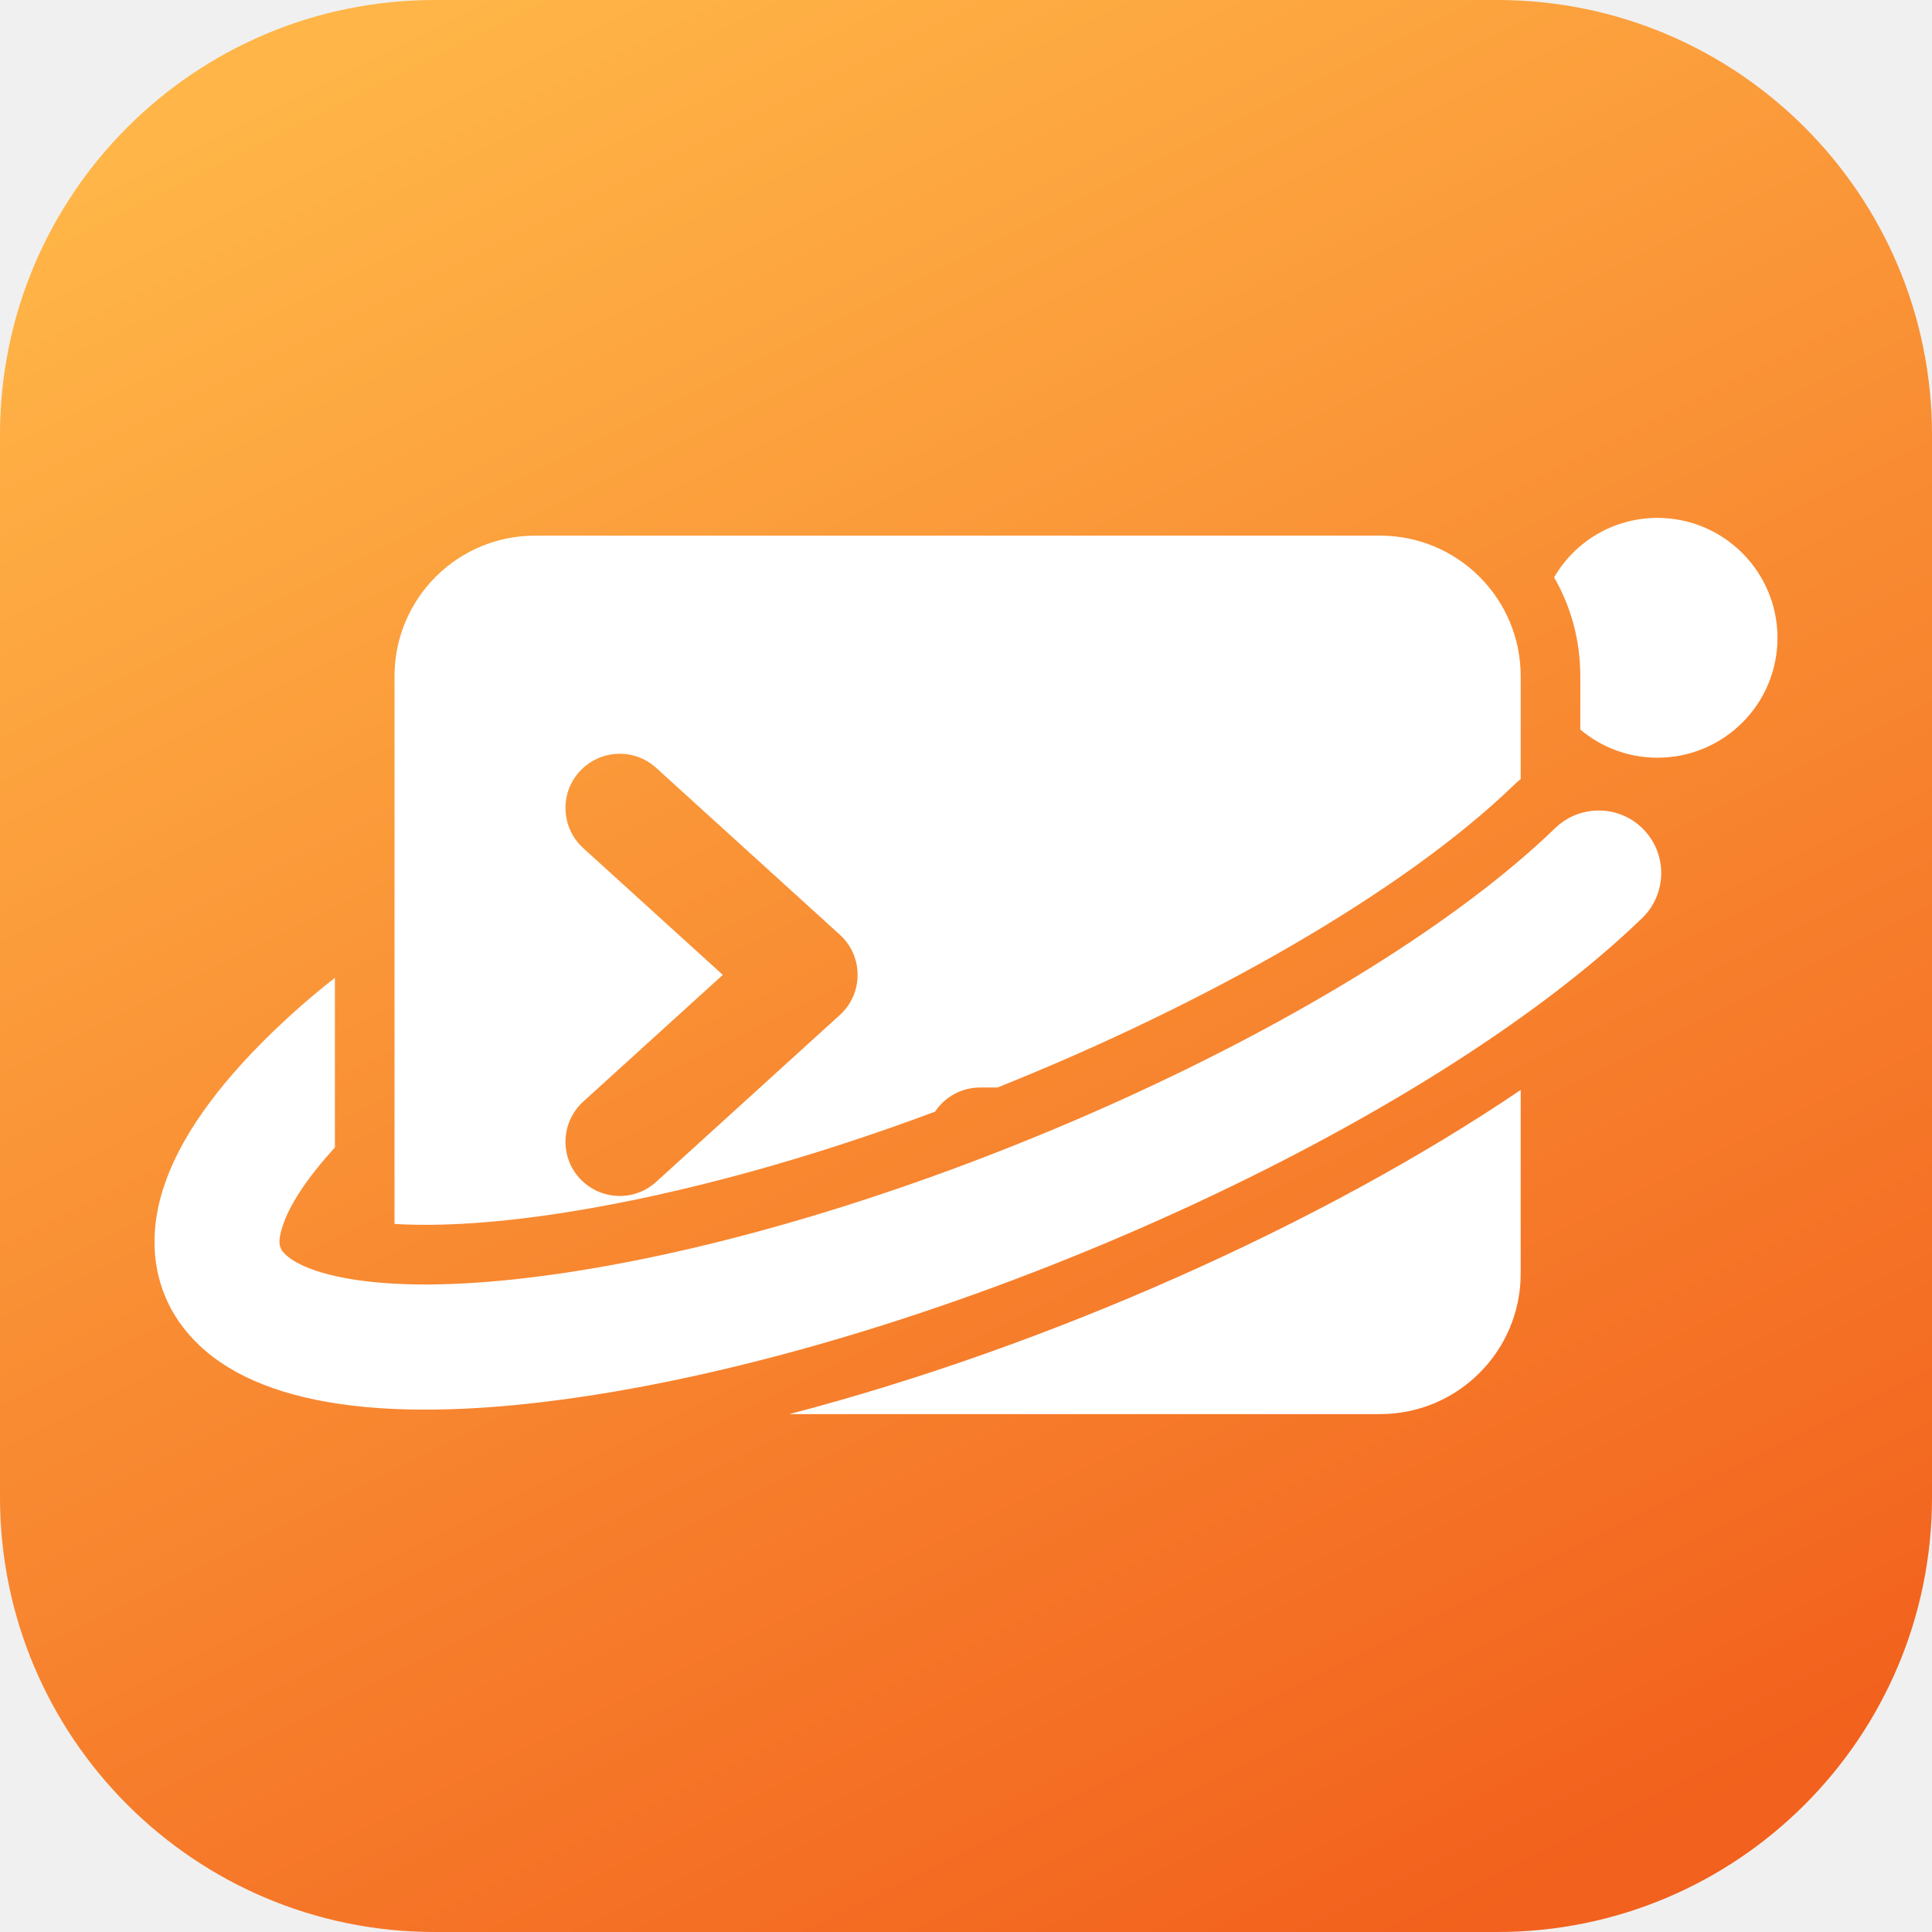
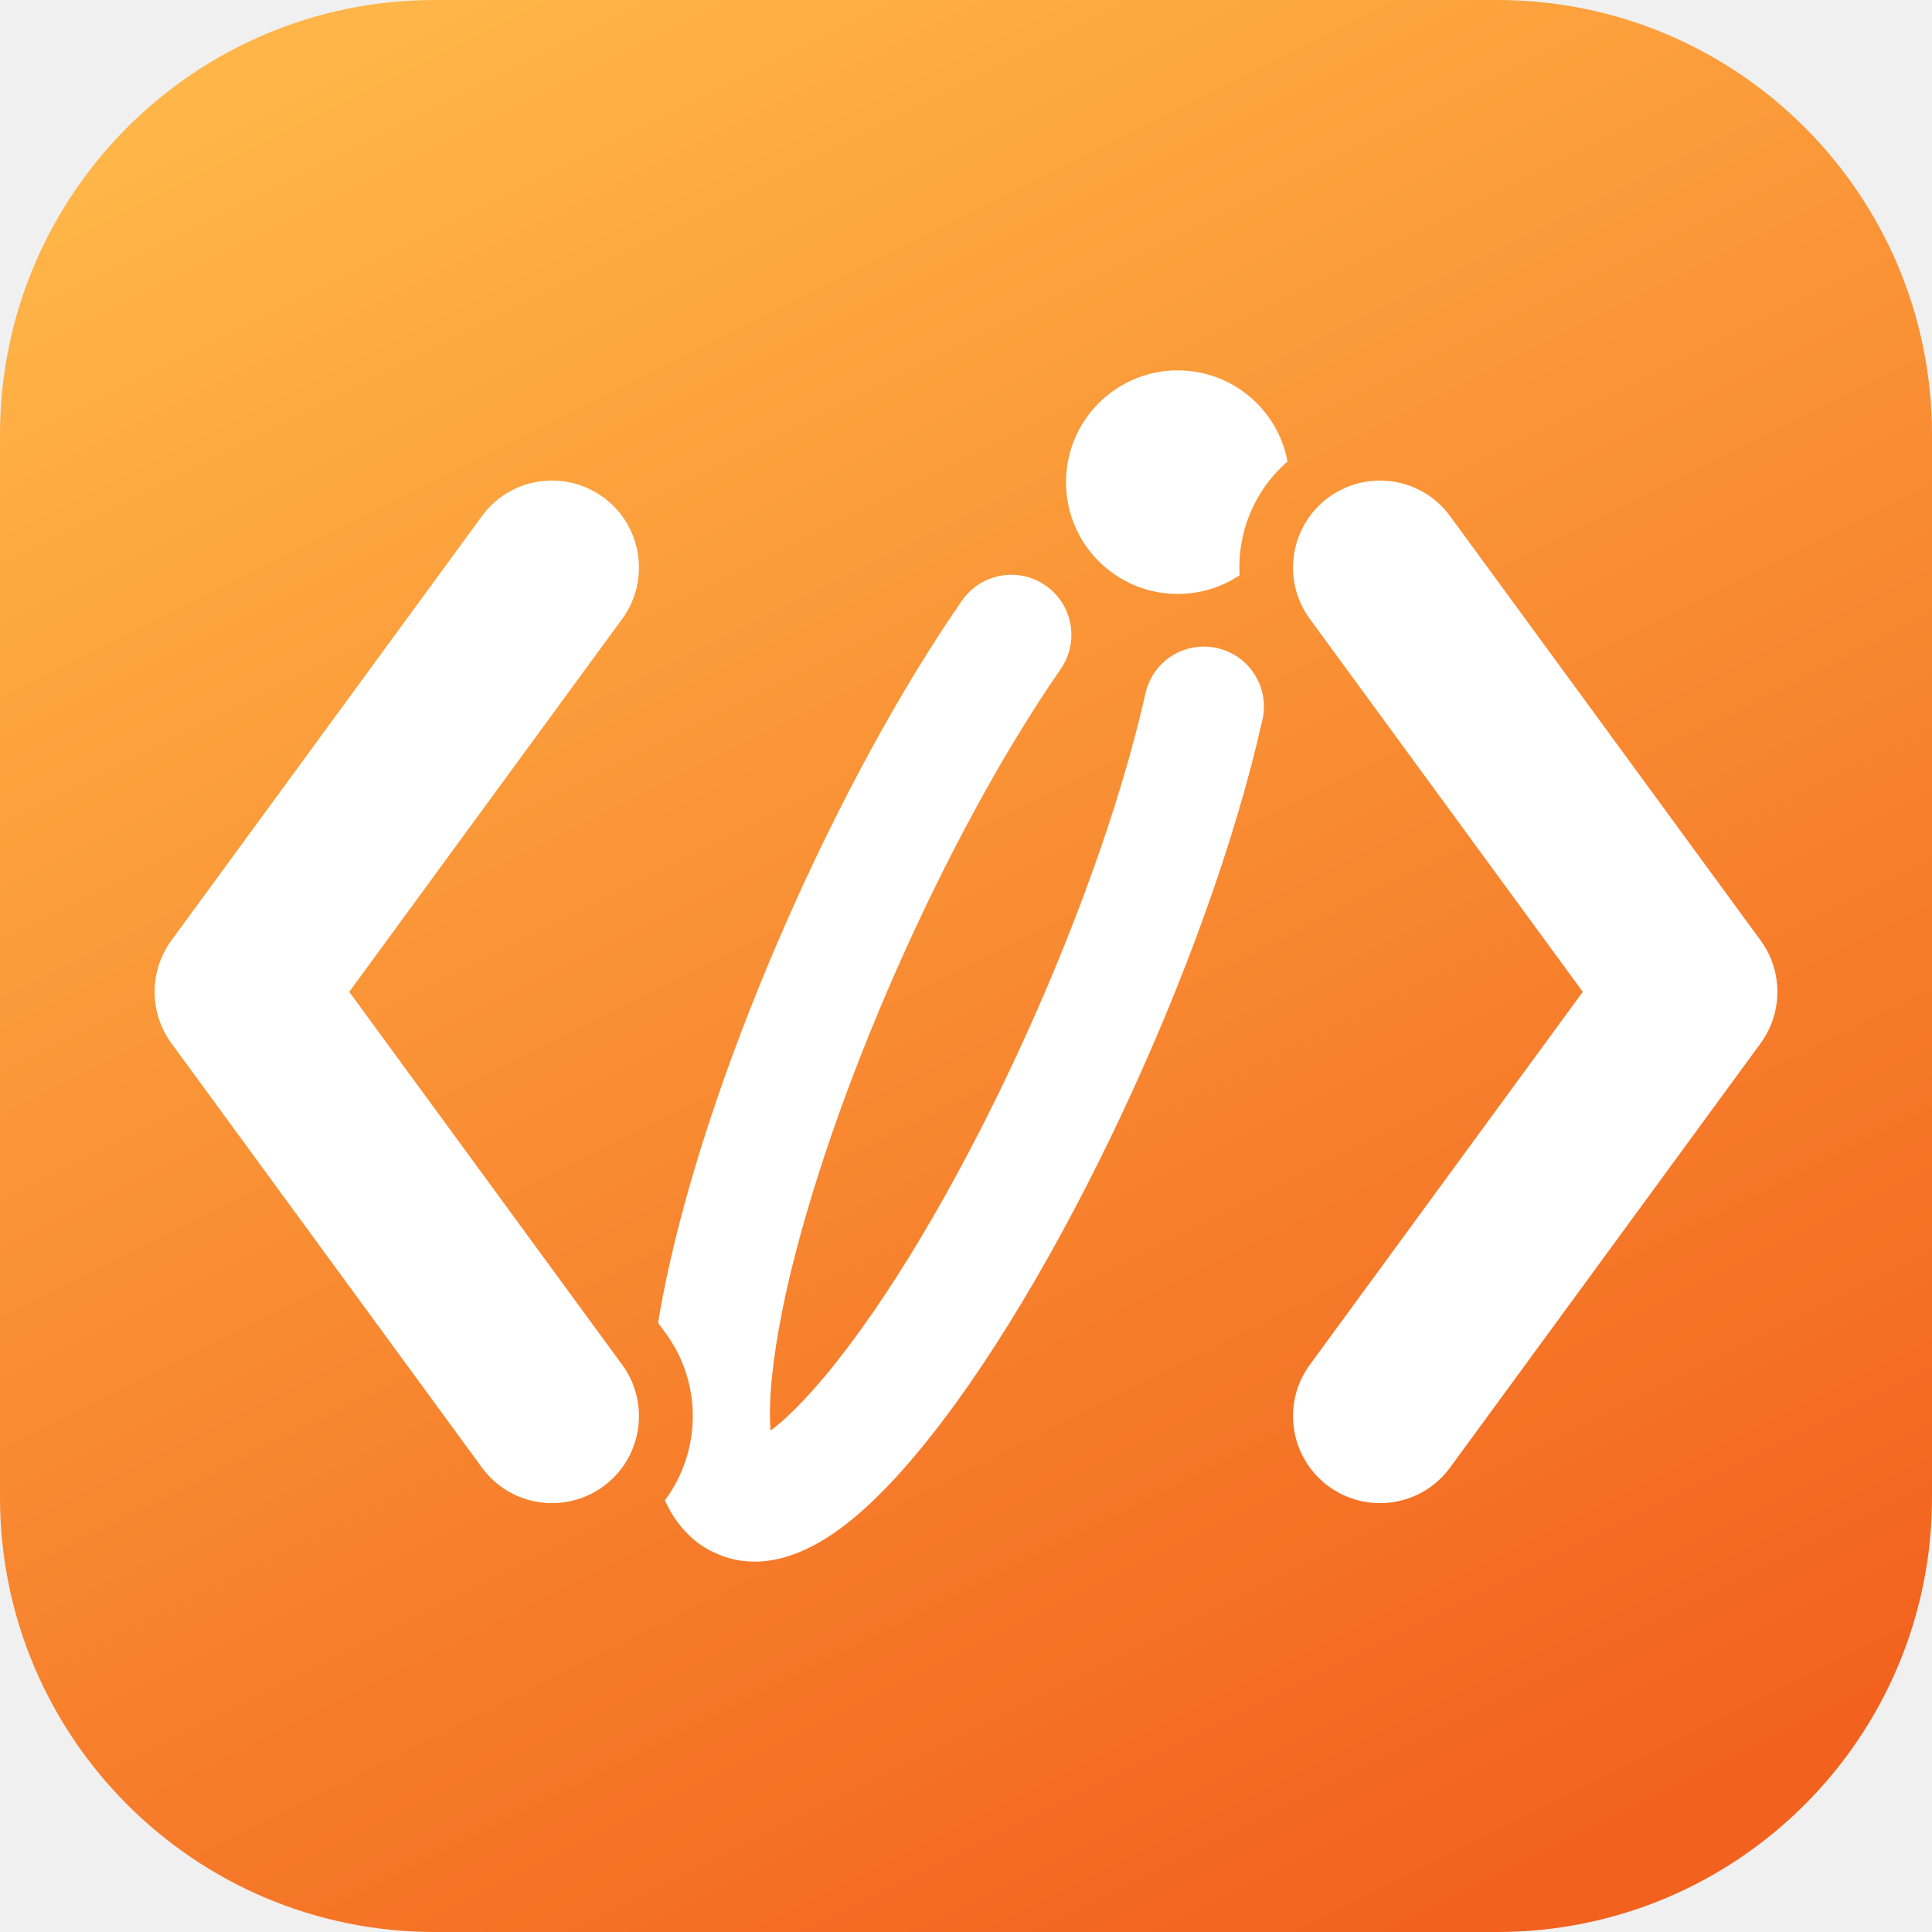
<svg xmlns="http://www.w3.org/2000/svg" viewBox="0 0 1024 1024" width="64" height="64" role="img" aria-label="Orbit IDE">
  <defs>
    <linearGradient id="orbit-ide-tile" x1="0.25" y1="0" x2="0.75" y2="1">
      <stop offset="0" stop-color="#ffb547" />
      <stop offset="1" stop-color="#f2611d" />
    </linearGradient>
  </defs>
  <rect width="1024" height="1024" rx="230.4" fill="url(#orbit-ide-tile)" />
-   <path fill="#fff" d="M806 675C806 716.1 772.7 749.5 731.5 749.5L418.4 749.5C554.7 713.9 700.4 649.2 806 577.7ZM871.2 439.7C883.9 452.9 883.5 473.9 870.4 486.6C756.7 596.4 510.4 708.3 316.4 739.1C215.7 755.1 142.2 747.6 105.7 713.1C97.4 705.2 91.2 696.3 87.3 686.5C80.4 669.6 80.1 650.2 86.4 630.3C94.8 603.8 114.5 576 144.7 546.8C154.6 537.3 165.4 527.7 177.5 518.3L177.5 608.2C162.5 624.6 153.2 639 149.7 650.2C147.9 655.8 147.7 659.1 148.8 661.6C149.3 662.8 150.2 663.9 151.3 664.9C158.1 671.4 173.9 677.1 197.8 679.5C226 682.4 262.6 680.5 306 673.6C487.3 644.9 721.1 538.6 824.3 438.9C837.5 426.2 858.5 426.5 871.2 439.7ZM806 358.4L806 412.9C804.7 413.9 803.5 415 802.3 416.2C744 472.5 640.1 531.8 528.7 576.4L519.5 576.4C509.5 576.4 500.7 581.5 495.6 589.2C429.5 613.9 362 632.7 301.1 642.4C264.8 648.2 233.5 650.2 209.1 648.7L209.1 358.4C209.1 317.3 242.4 283.9 283.6 283.9L731.5 283.9C772.7 283.9 806 317.3 806 358.4ZM307.2 408.9C296.5 420.6 297.4 438.8 309.1 449.5L383.1 516.7L309.1 583.9C297.4 594.6 296.5 612.8 307.2 624.5C317.9 636.2 336.1 637.1 347.8 626.4L445.1 538C457.7 526.6 457.7 506.8 445.1 495.4L347.8 407C336.1 396.3 317.9 397.2 307.2 408.9ZM942.1 338.1C942.1 373.2 913.6 401.6 878.5 401.6C862.9 401.6 848.7 396 837.6 386.7L837.6 358.4C837.6 339.3 832.6 321.4 823.7 306C834.7 287.1 855.1 274.5 878.5 274.5C913.6 274.5 942.1 303 942.1 338.1Z" />
+   <path fill="#fff" d="M554.1 310.3C568.6 320.3 572.2 340.1 562.2 354.6C501 442.9 439.9 581.4 416.9 683.8C410.7 711.9 407.8 734.8 408.1 751.5C408.1 754 408.3 756.2 408.4 758.3L408.4 758.3C416.3 752.4 426.2 742.6 437.4 729.2C503.7 649.7 580.4 486.4 607.1 367.6C610.9 350.4 627.9 339.6 645.1 343.5C662.2 347.3 673 364.3 669.1 381.5C640.4 509.9 559.3 682.4 486.3 769.9C466.8 793.3 448.8 809.7 431.8 818.8C421.2 824.5 410.6 827.7 399.9 827.7C392.7 827.7 385.8 826.2 379.5 823.3C374.3 821.1 369.6 817.9 365.4 813.9C359.9 808.6 355.6 802.4 352.4 795.2C371.5 769.6 372.6 733.6 352.8 706.6L348.8 701.1C350.4 691.3 352.4 680.9 354.9 669.9C379.6 559.5 444 413.4 509.9 318.3C519.9 303.9 539.7 300.3 554.1 310.3ZM319.8 263.6C340.3 278.6 344.8 307.5 329.8 328L185.1 525.7L329.8 723.4C344.8 743.9 340.3 772.8 319.8 787.8C299.2 802.8 270.4 798.4 255.4 777.8L90.8 552.9C79 536.7 79 514.7 90.8 498.5L255.4 273.6C270.4 253 299.2 248.6 319.8 263.6ZM768.6 273.6L933.2 498.5C945 514.7 945 536.7 933.2 552.9L768.6 777.8C753.6 798.4 724.8 802.8 704.2 787.8C683.7 772.8 679.2 743.9 694.2 723.4L838.9 525.7L694.2 328C679.2 307.5 683.7 278.6 704.2 263.6C724.8 248.6 753.6 253 768.6 273.6ZM682.4 244.6C664.6 260.1 655.7 282.6 657 304.9C647.6 311.2 636.3 314.8 624.2 314.8C591.5 314.8 565 288.3 565 255.6C565 222.9 591.5 196.3 624.2 196.3C653.2 196.3 677.3 217.1 682.4 244.6Z" />
</svg>
